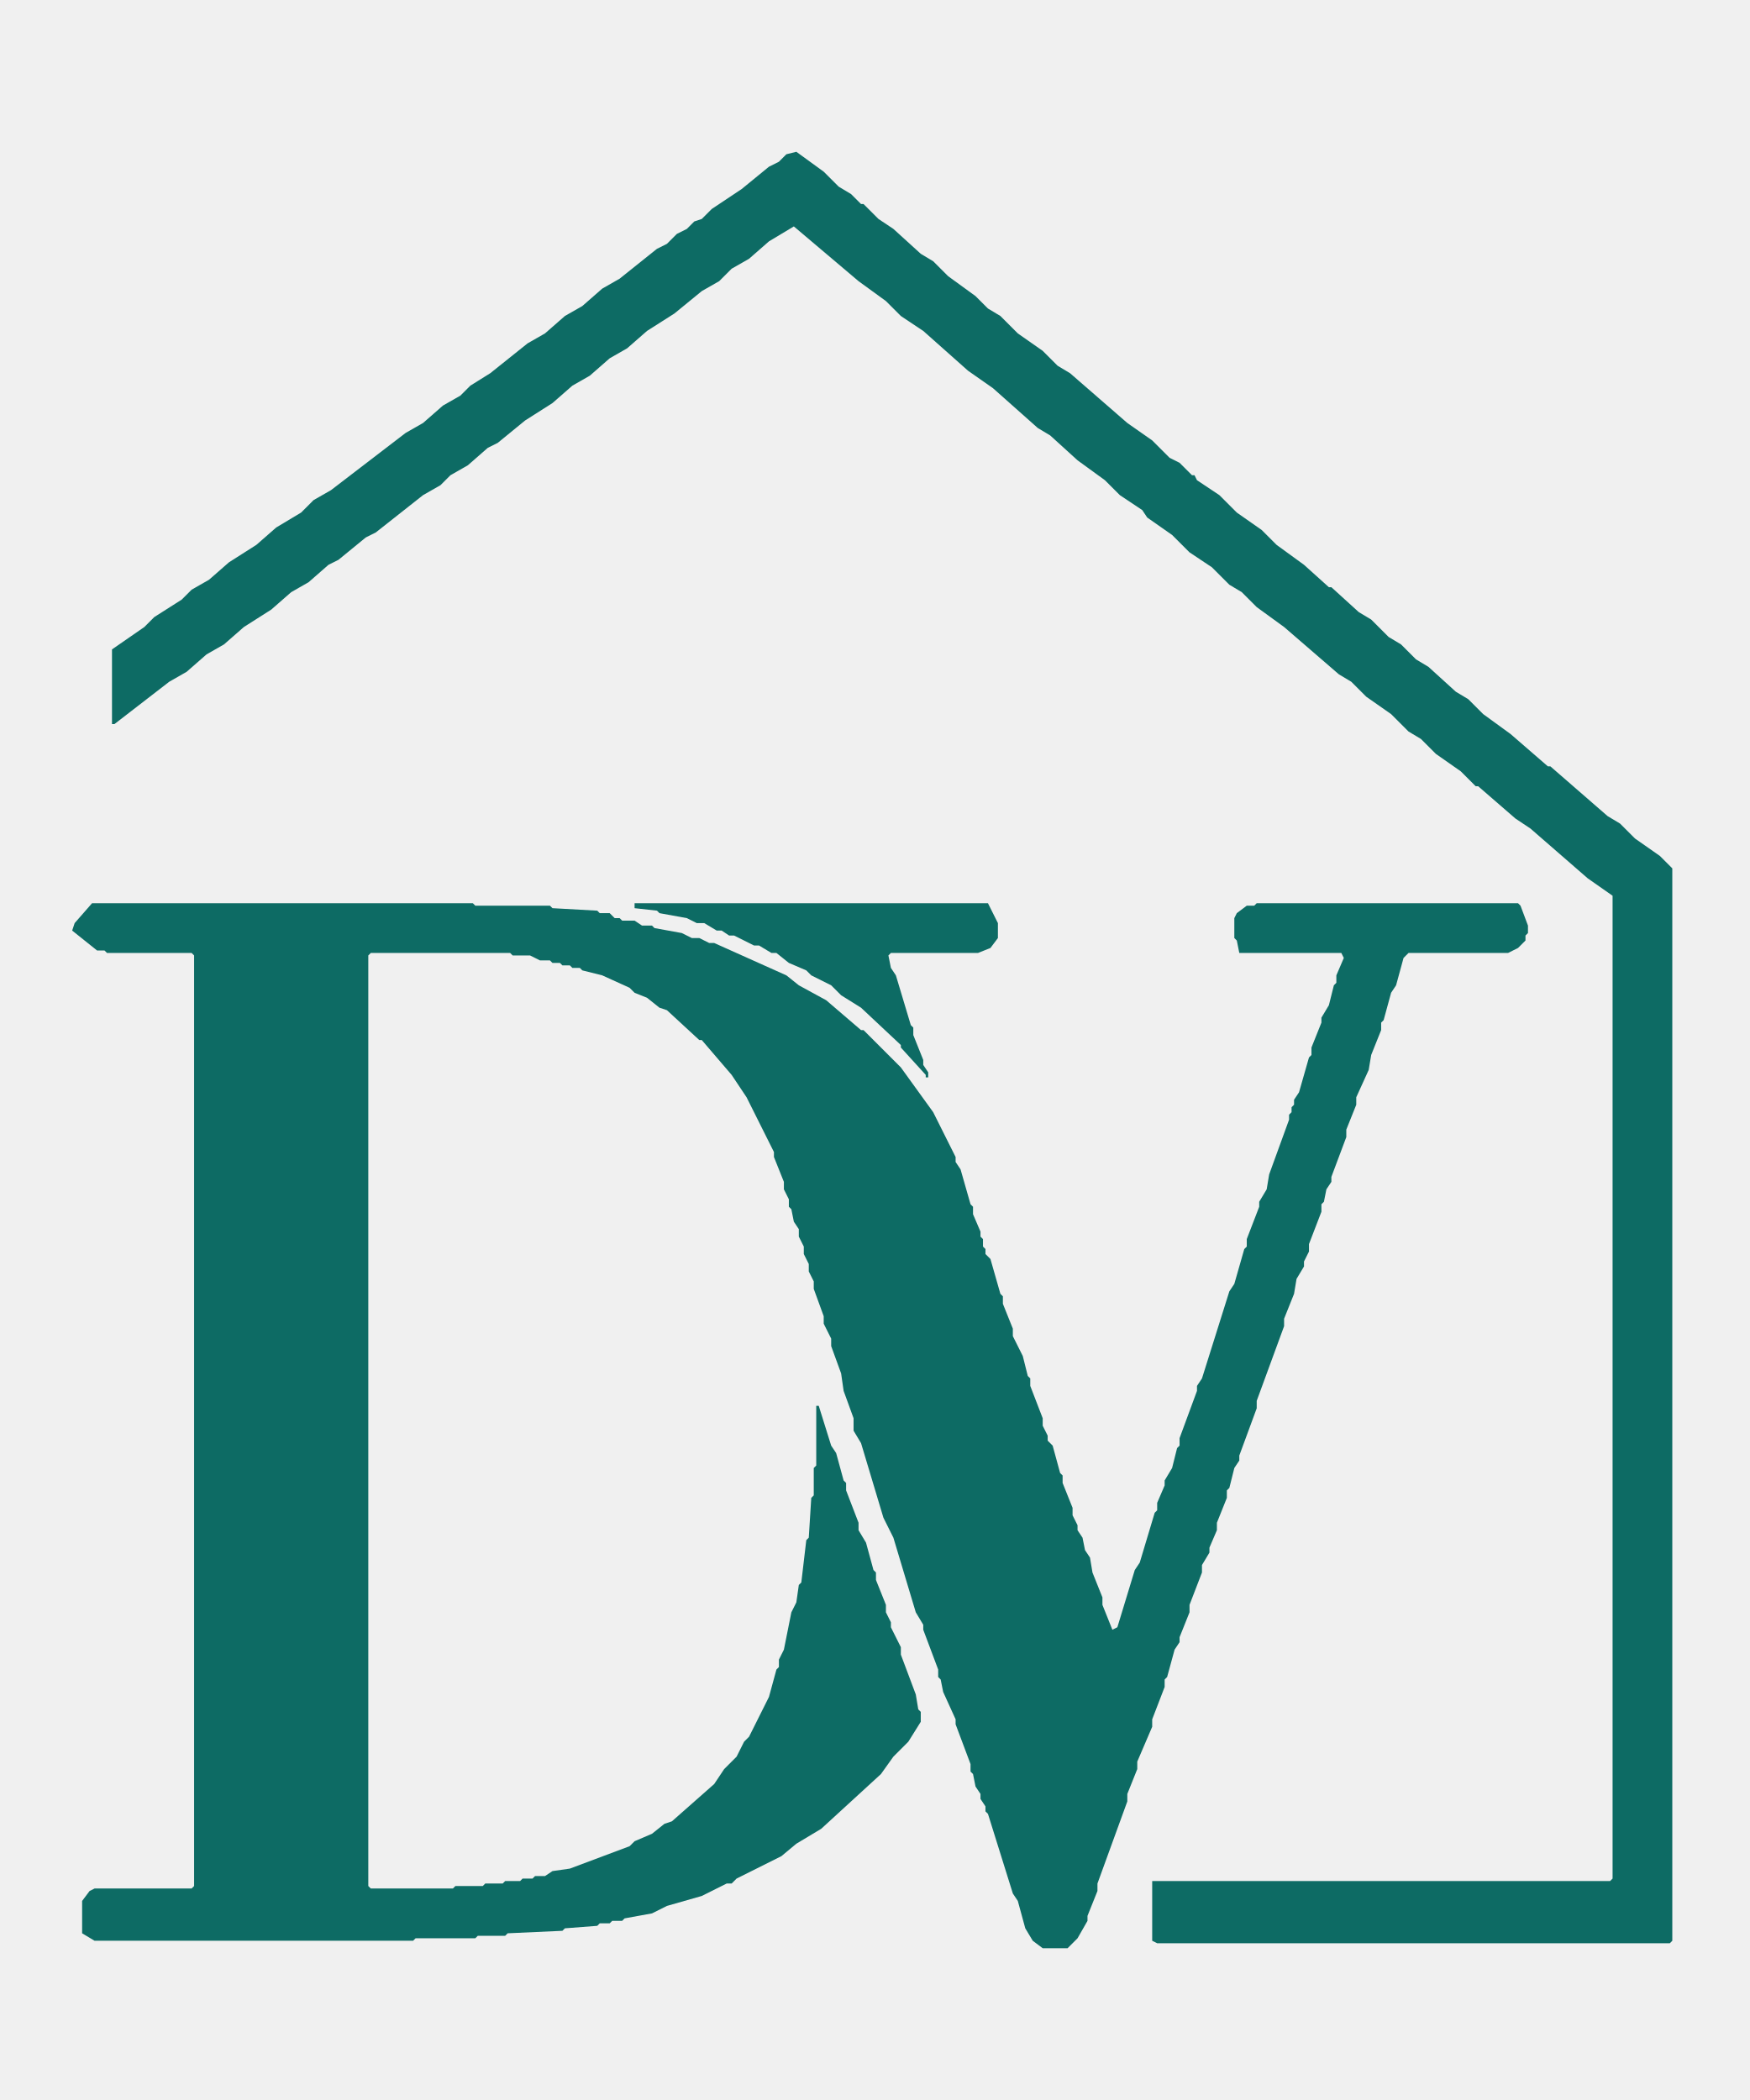
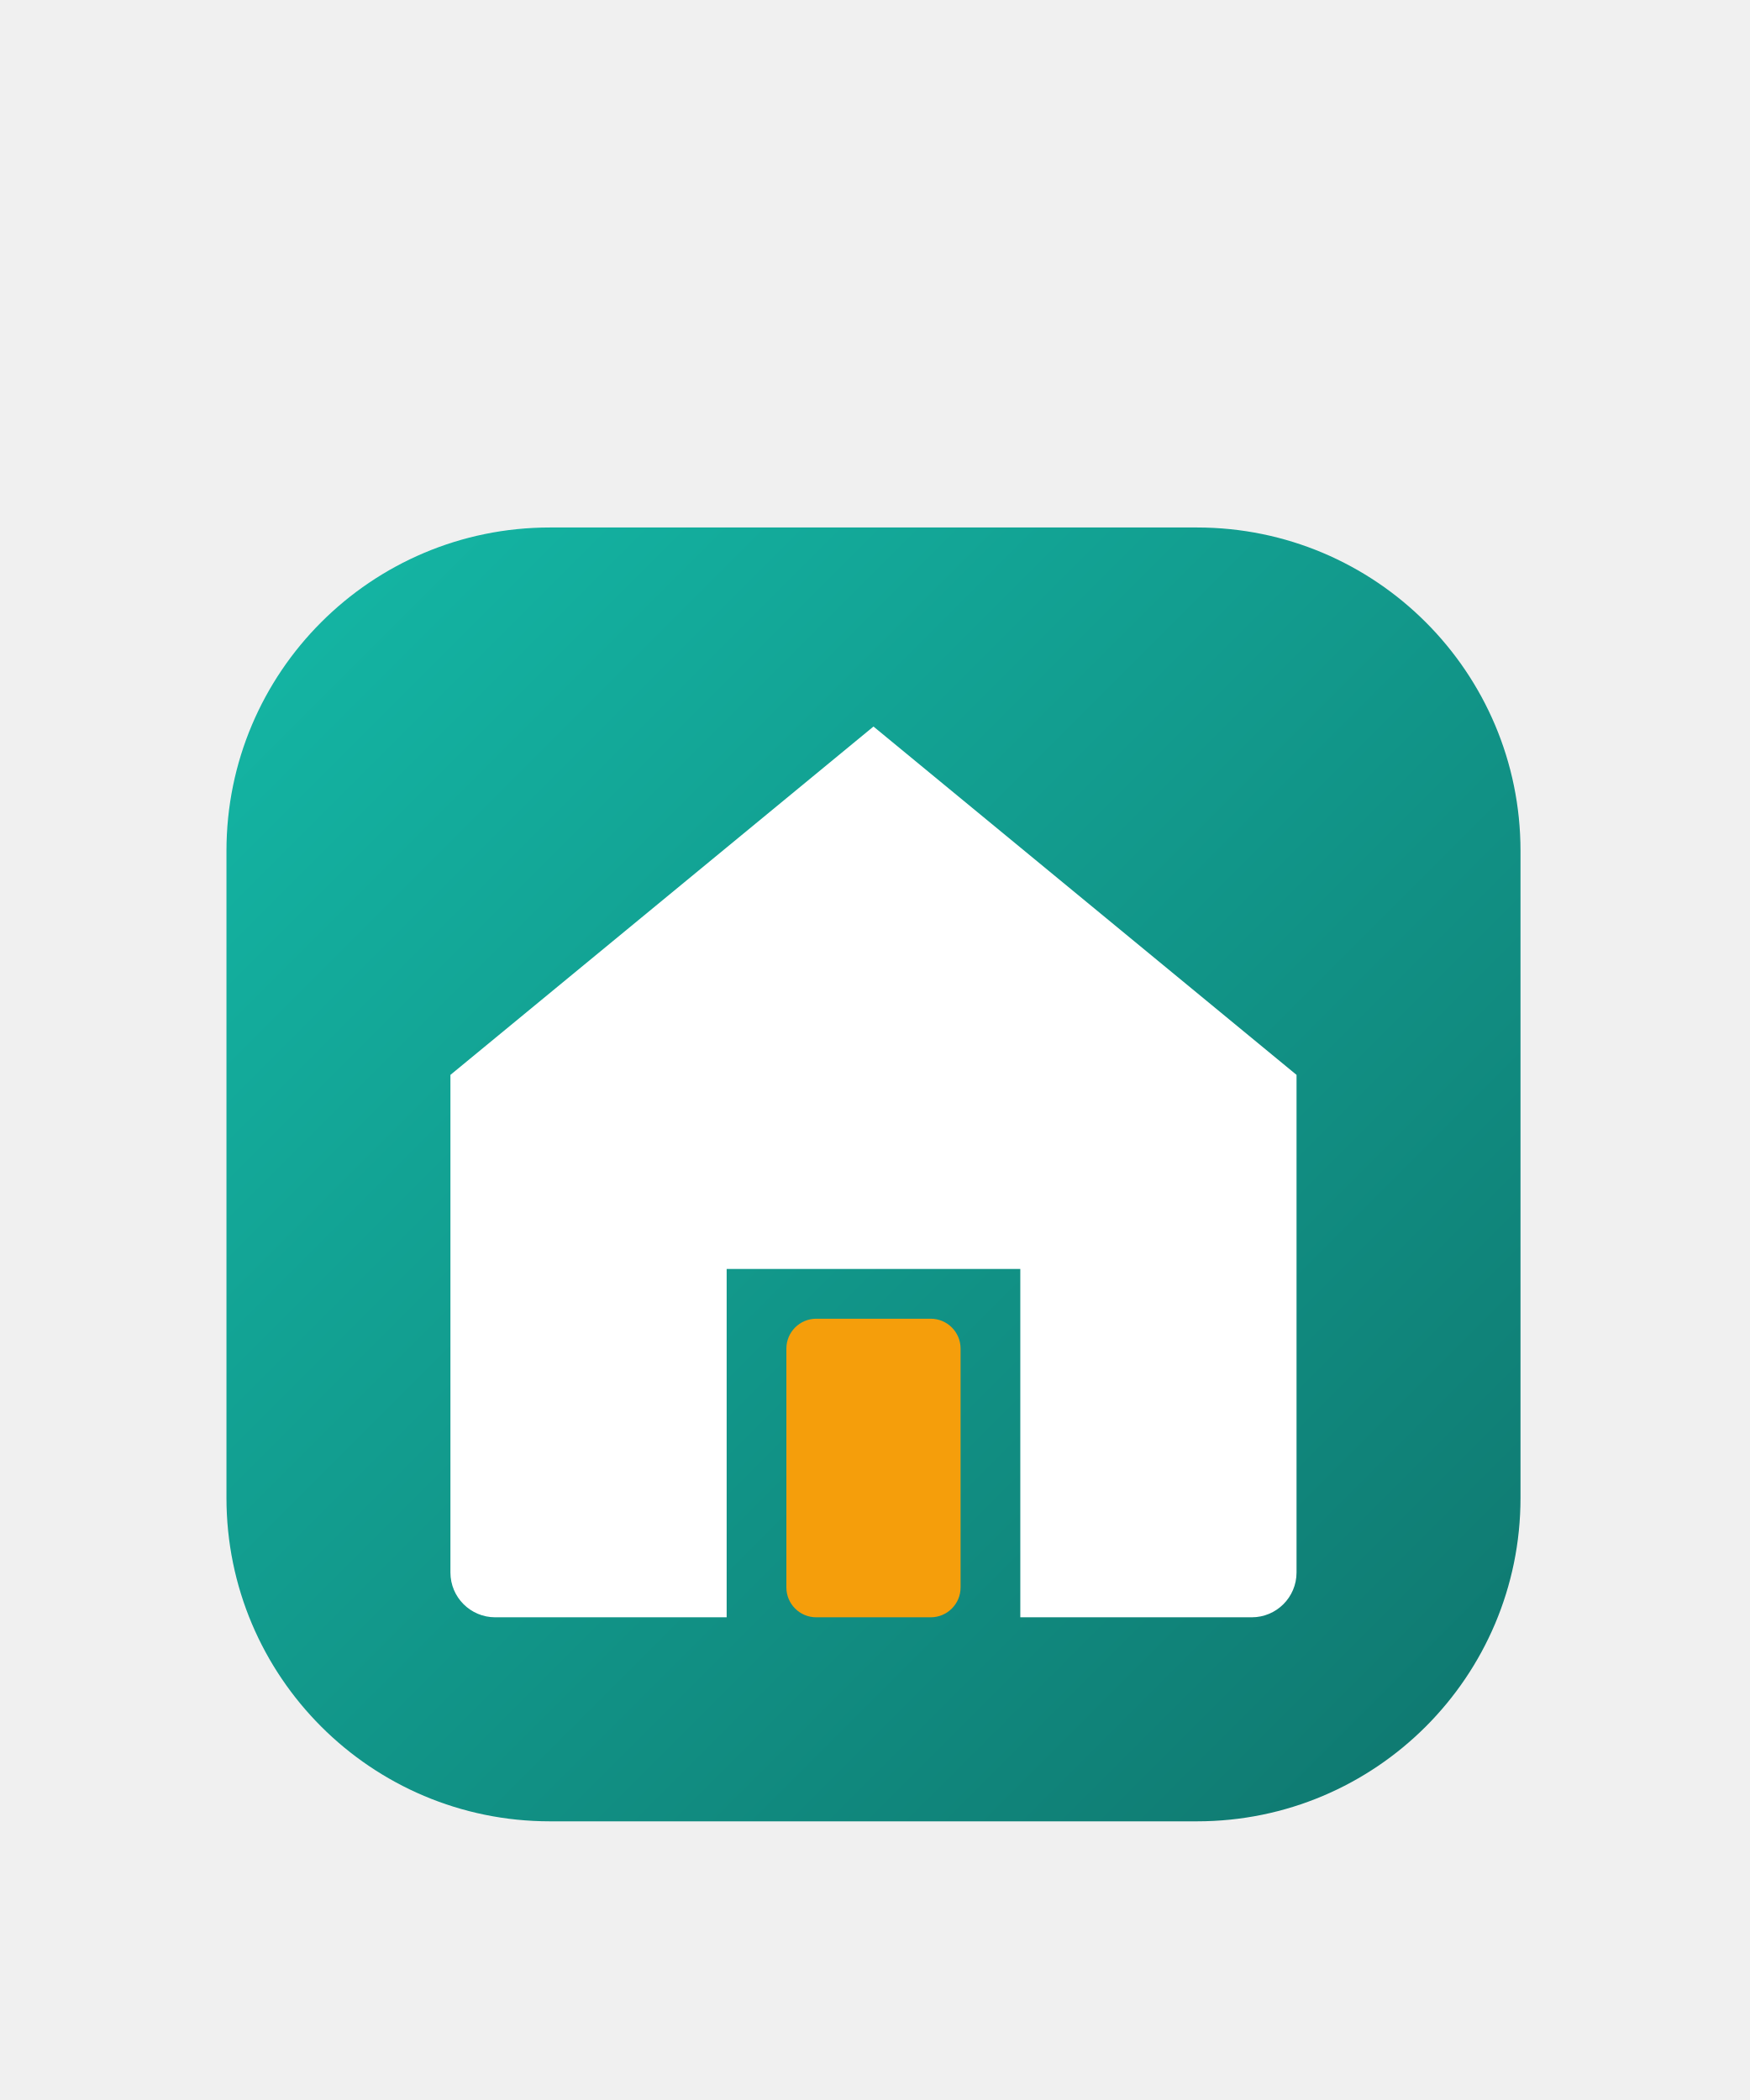
- <svg xmlns="http://www.w3.org/2000/svg" viewBox="0 0 703 844" fill="#0d6b64" fill-rule="evenodd">
-   <path d="M 255,363 255,365 264,366 265,367 276,369 280,371 283,371 288,374 290,374 293,376 295,376 303,380 305,380 310,383 312,383 317,387 324,390 326,392 334,396 338,400 346,405 362,420 362,421 372,432 372,433 373,433 373,431 371,428 371,426 367,416 367,413 366,412 360,392 358,389 357,384 358,383 393,383 398,381 401,377 401,371 397,363 Z M 33,777 38,780 166,780 167,779 191,779 192,778 203,778 204,777 226,776 227,775 240,774 241,773 245,773 246,772 250,772 251,771 262,769 268,766 282,762 292,757 294,757 296,755 314,746 320,741 330,735 354,713 359,706 365,700 370,692 370,688 369,687 368,681 362,665 362,662 358,654 358,652 356,648 356,645 352,635 352,632 351,631 348,620 345,615 345,612 340,599 340,596 339,595 336,584 334,581 329,565 328,565 328,589 327,590 327,601 326,602 325,618 324,619 322,636 321,637 320,644 318,648 315,663 313,667 313,670 312,671 309,682 301,698 299,700 296,706 291,711 287,717 270,732 267,733 262,737 255,740 253,742 229,751 222,752 219,754 215,754 214,755 210,755 209,756 203,756 202,757 195,757 194,758 183,758 182,759 149,759 148,758 148,384 149,383 205,383 206,384 213,384 217,386 221,386 222,387 225,387 226,388 229,388 230,389 233,389 234,390 242,392 253,397 255,399 260,401 265,405 268,406 281,418 282,418 294,432 300,441 311,463 311,465 315,475 315,478 317,482 317,485 318,486 319,491 321,494 321,497 323,501 323,504 325,508 325,511 327,515 327,518 331,529 331,532 334,538 334,541 338,552 339,559 343,570 343,575 346,580 355,610 359,618 368,648 371,653 371,655 377,671 377,674 378,675 379,680 384,691 384,693 390,709 390,712 391,713 392,718 394,721 394,723 396,726 396,728 397,729 407,761 409,764 412,775 415,780 419,783 429,783 433,779 437,772 437,770 441,760 441,757 453,724 453,721 457,711 457,708 463,694 463,691 468,678 468,675 469,674 472,663 474,660 474,658 478,648 478,645 483,632 483,629 486,624 486,622 489,615 489,612 493,602 493,599 494,598 496,590 498,587 498,585 505,566 505,563 516,533 516,530 520,520 521,514 524,509 524,507 526,503 526,500 531,487 531,484 532,483 533,478 535,475 535,473 541,457 541,454 545,444 545,441 550,430 551,424 555,414 555,411 556,410 559,399 561,396 564,385 566,383 606,383 610,381 613,378 613,376 614,375 614,372 611,364 610,363 505,363 504,364 501,364 497,367 496,369 496,377 497,378 498,383 539,383 540,385 537,392 537,395 536,396 534,404 531,409 531,411 527,421 527,424 526,425 522,439 520,442 520,444 519,445 519,447 518,448 518,450 510,472 509,478 506,483 506,485 501,498 501,501 500,502 496,516 494,519 483,554 481,557 481,559 474,578 474,581 473,582 471,590 468,595 468,597 465,604 465,607 464,608 458,628 456,631 449,654 447,655 443,645 443,642 439,632 438,626 436,623 435,618 433,615 433,613 431,609 431,606 427,596 427,593 426,592 423,581 421,579 421,577 419,573 419,570 414,557 414,554 413,553 411,545 407,537 407,534 403,524 403,521 402,520 398,506 396,504 396,502 395,501 395,498 394,497 394,495 391,488 391,485 390,484 386,470 384,467 384,465 375,447 362,429 347,414 346,414 332,402 321,396 316,392 287,379 285,379 281,377 278,377 274,375 263,373 262,372 258,372 255,370 250,370 249,369 247,369 245,367 241,367 240,366 222,365 221,364 191,364 190,363 37,363 30,371 29,374 39,382 42,382 43,383 77,383 78,384 78,758 77,759 38,759 36,760 33,764 Z M 45,261 45,291 46,291 68,274 75,270 83,263 90,259 98,252 109,245 117,238 124,234 132,227 136,225 147,216 151,214 170,199 177,195 181,191 188,187 196,180 200,178 211,169 222,162 230,155 237,151 245,144 252,140 260,133 271,126 282,117 289,113 294,108 301,104 309,97 319,91 345,113 356,121 362,127 371,133 389,149 399,156 417,172 422,175 433,185 444,193 450,199 459,205 461,208 471,215 478,222 487,228 494,235 499,238 505,244 516,252 538,271 543,274 549,280 559,287 566,294 571,297 577,303 587,310 593,316 594,316 609,329 615,333 638,353 648,360 648,755 647,756 463,756 463,780 465,781 671,781 672,780 672,349 667,344 657,337 651,331 646,328 623,308 622,308 607,295 596,287 590,281 585,278 574,268 569,265 563,259 558,256 551,249 546,246 535,236 534,236 524,227 513,219 507,213 497,206 490,199 481,193 480,191 479,191 474,186 470,184 463,177 453,170 430,150 425,147 419,141 409,134 402,127 397,124 392,119 381,111 375,105 370,102 359,92 353,88 347,82 346,82 342,78 337,75 331,69 320,61 316,62 313,65 309,67 298,76 286,84 282,88 279,89 276,92 272,94 268,98 264,100 249,112 242,116 234,123 227,127 219,134 212,138 197,150 189,155 185,159 178,163 170,170 163,174 133,197 126,201 121,206 111,212 103,219 92,226 84,233 77,237 73,241 62,248 58,252 Z" />
+ <svg xmlns="http://www.w3.org/2000/svg" viewBox="0 0 703 844">
+   <defs>
+     <linearGradient id="g" x1="0" y1="0" x2="1" y2="1">
+       <stop offset="0" stop-color="#14b8a6" />
+       <stop offset="1" stop-color="#0f766e" />
+     </linearGradient>
+   </defs>
+   <rect x="91" y="212" width="520" height="520" rx="130" fill="url(#g)" />
+   <path d="M181 432 351 292l170 140v200a18 18 0 0 1-18 18H410V510H292v140H199a18 18 0 0 1-18-18V432Z" fill="#fff" />
+   <rect x="316" y="530" width="70" height="120" rx="12" fill="#f59e0b" />
</svg>
